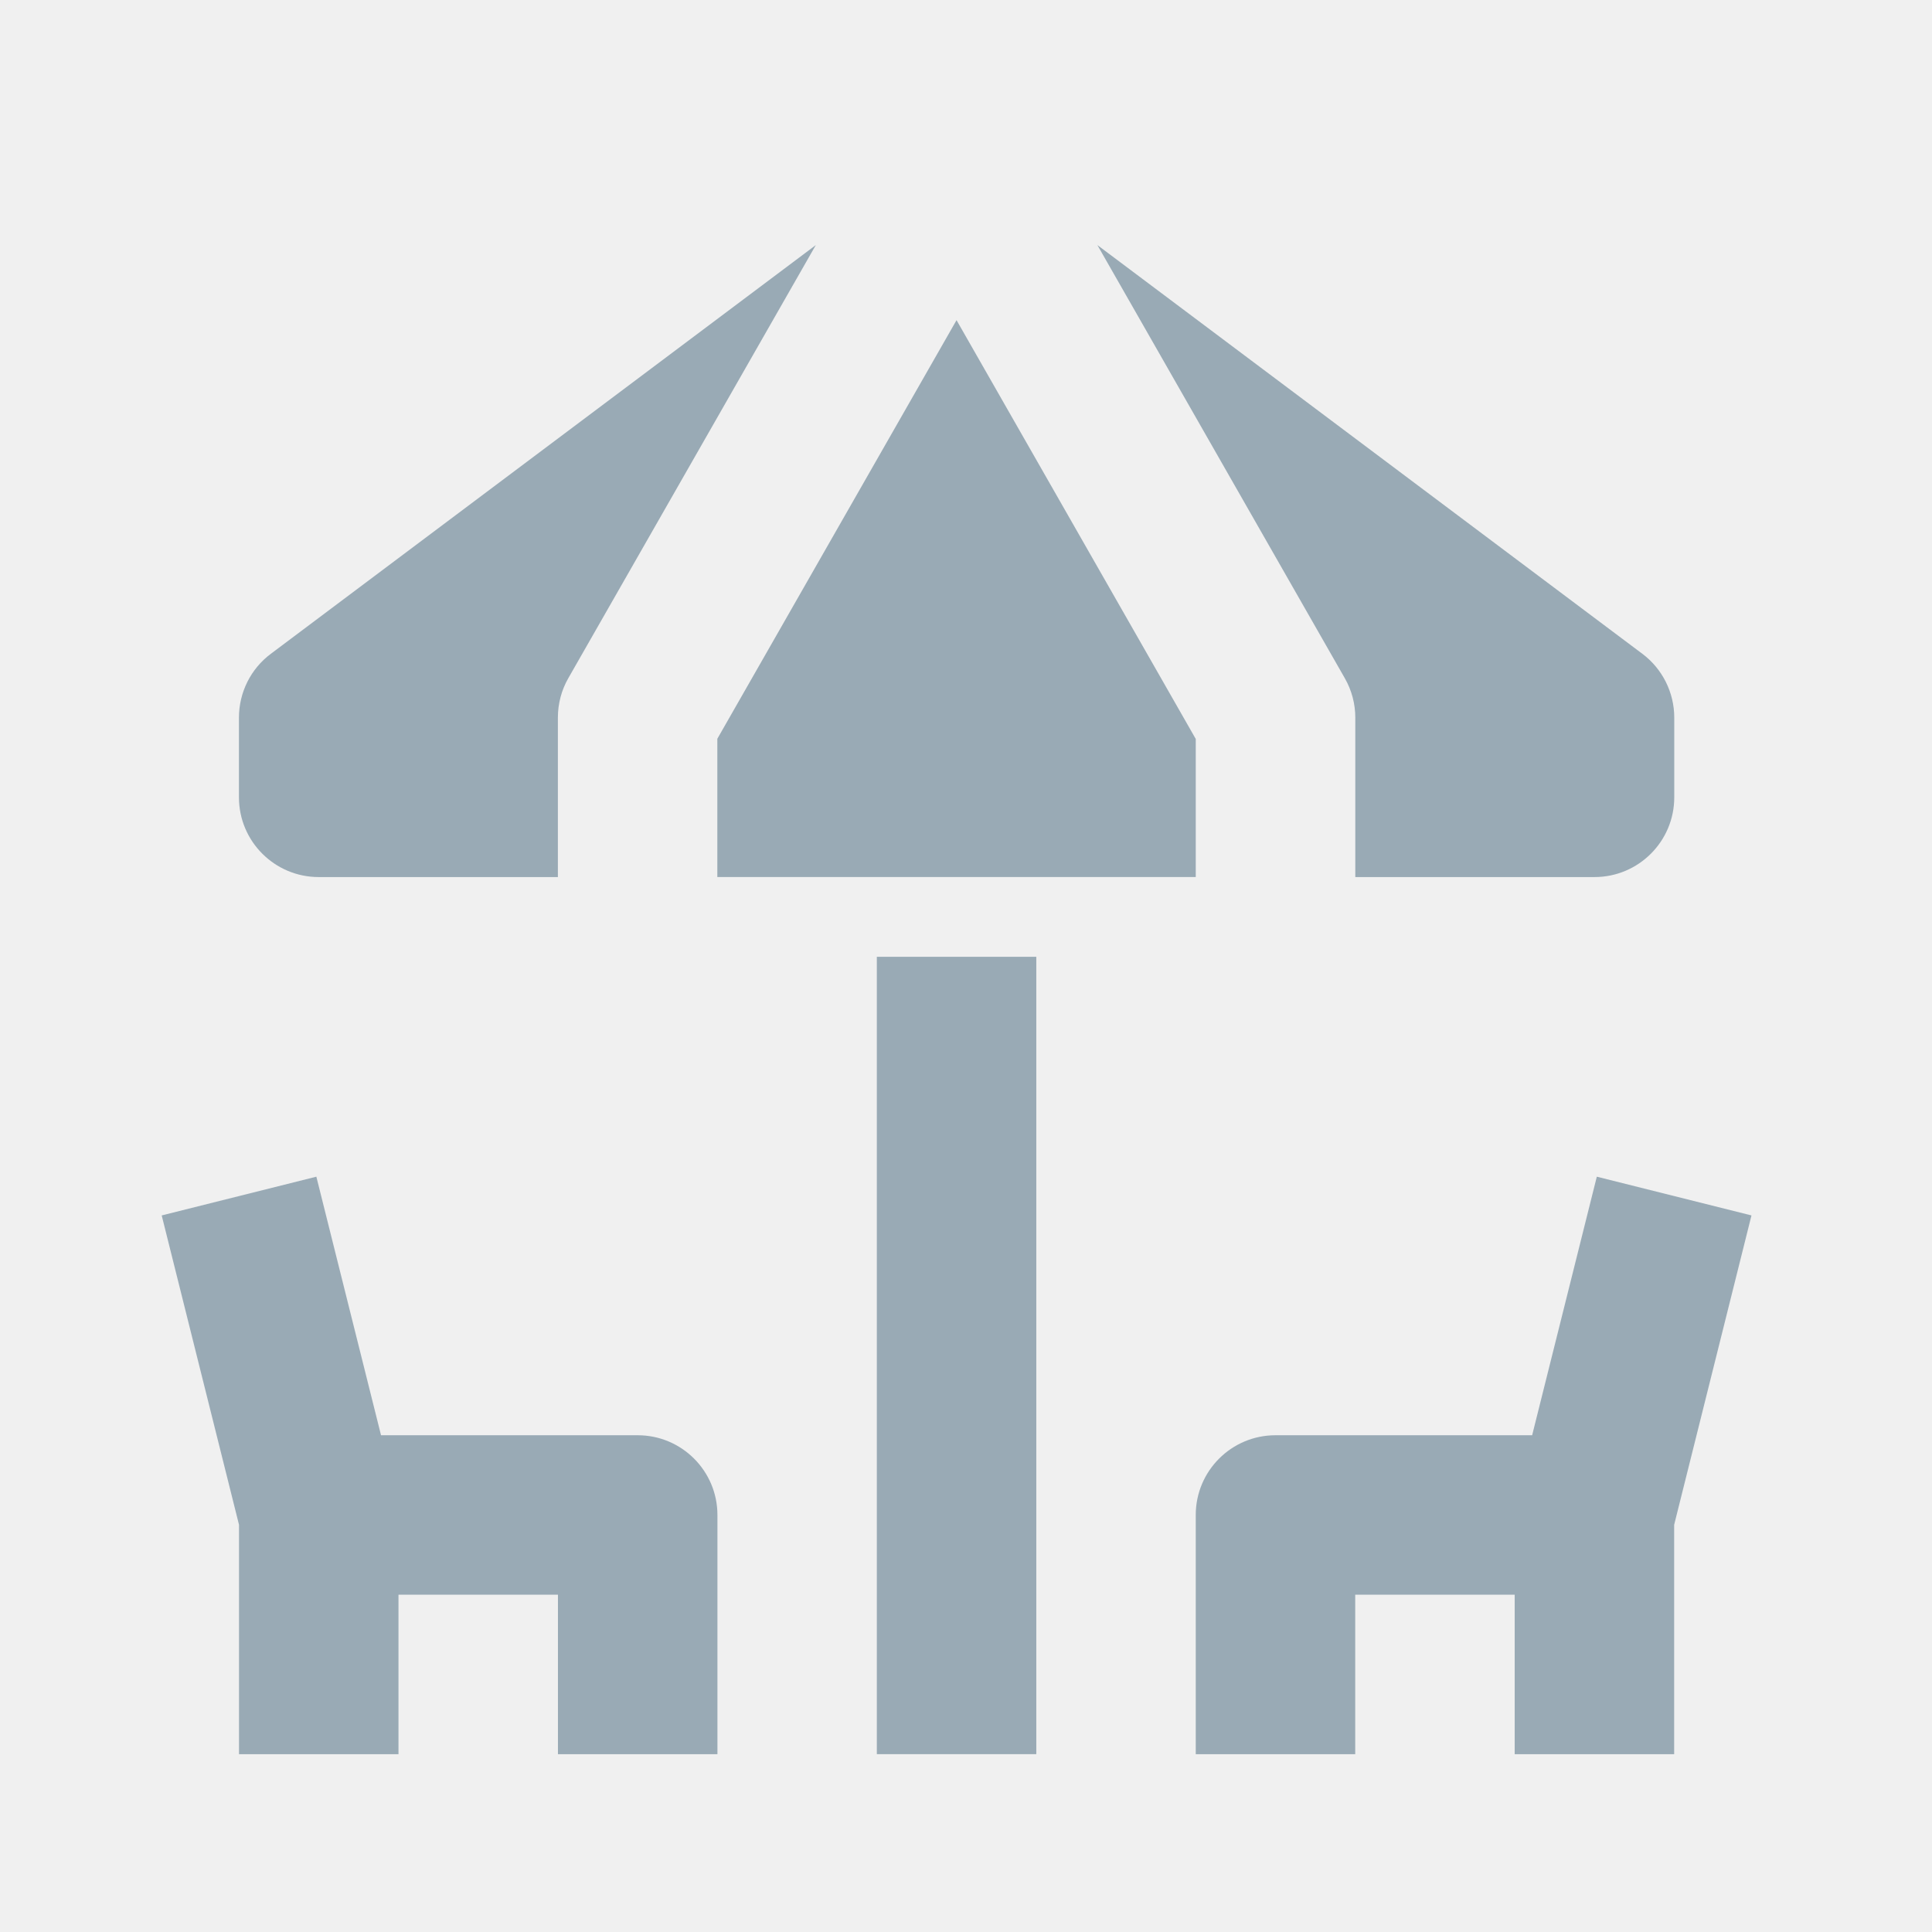
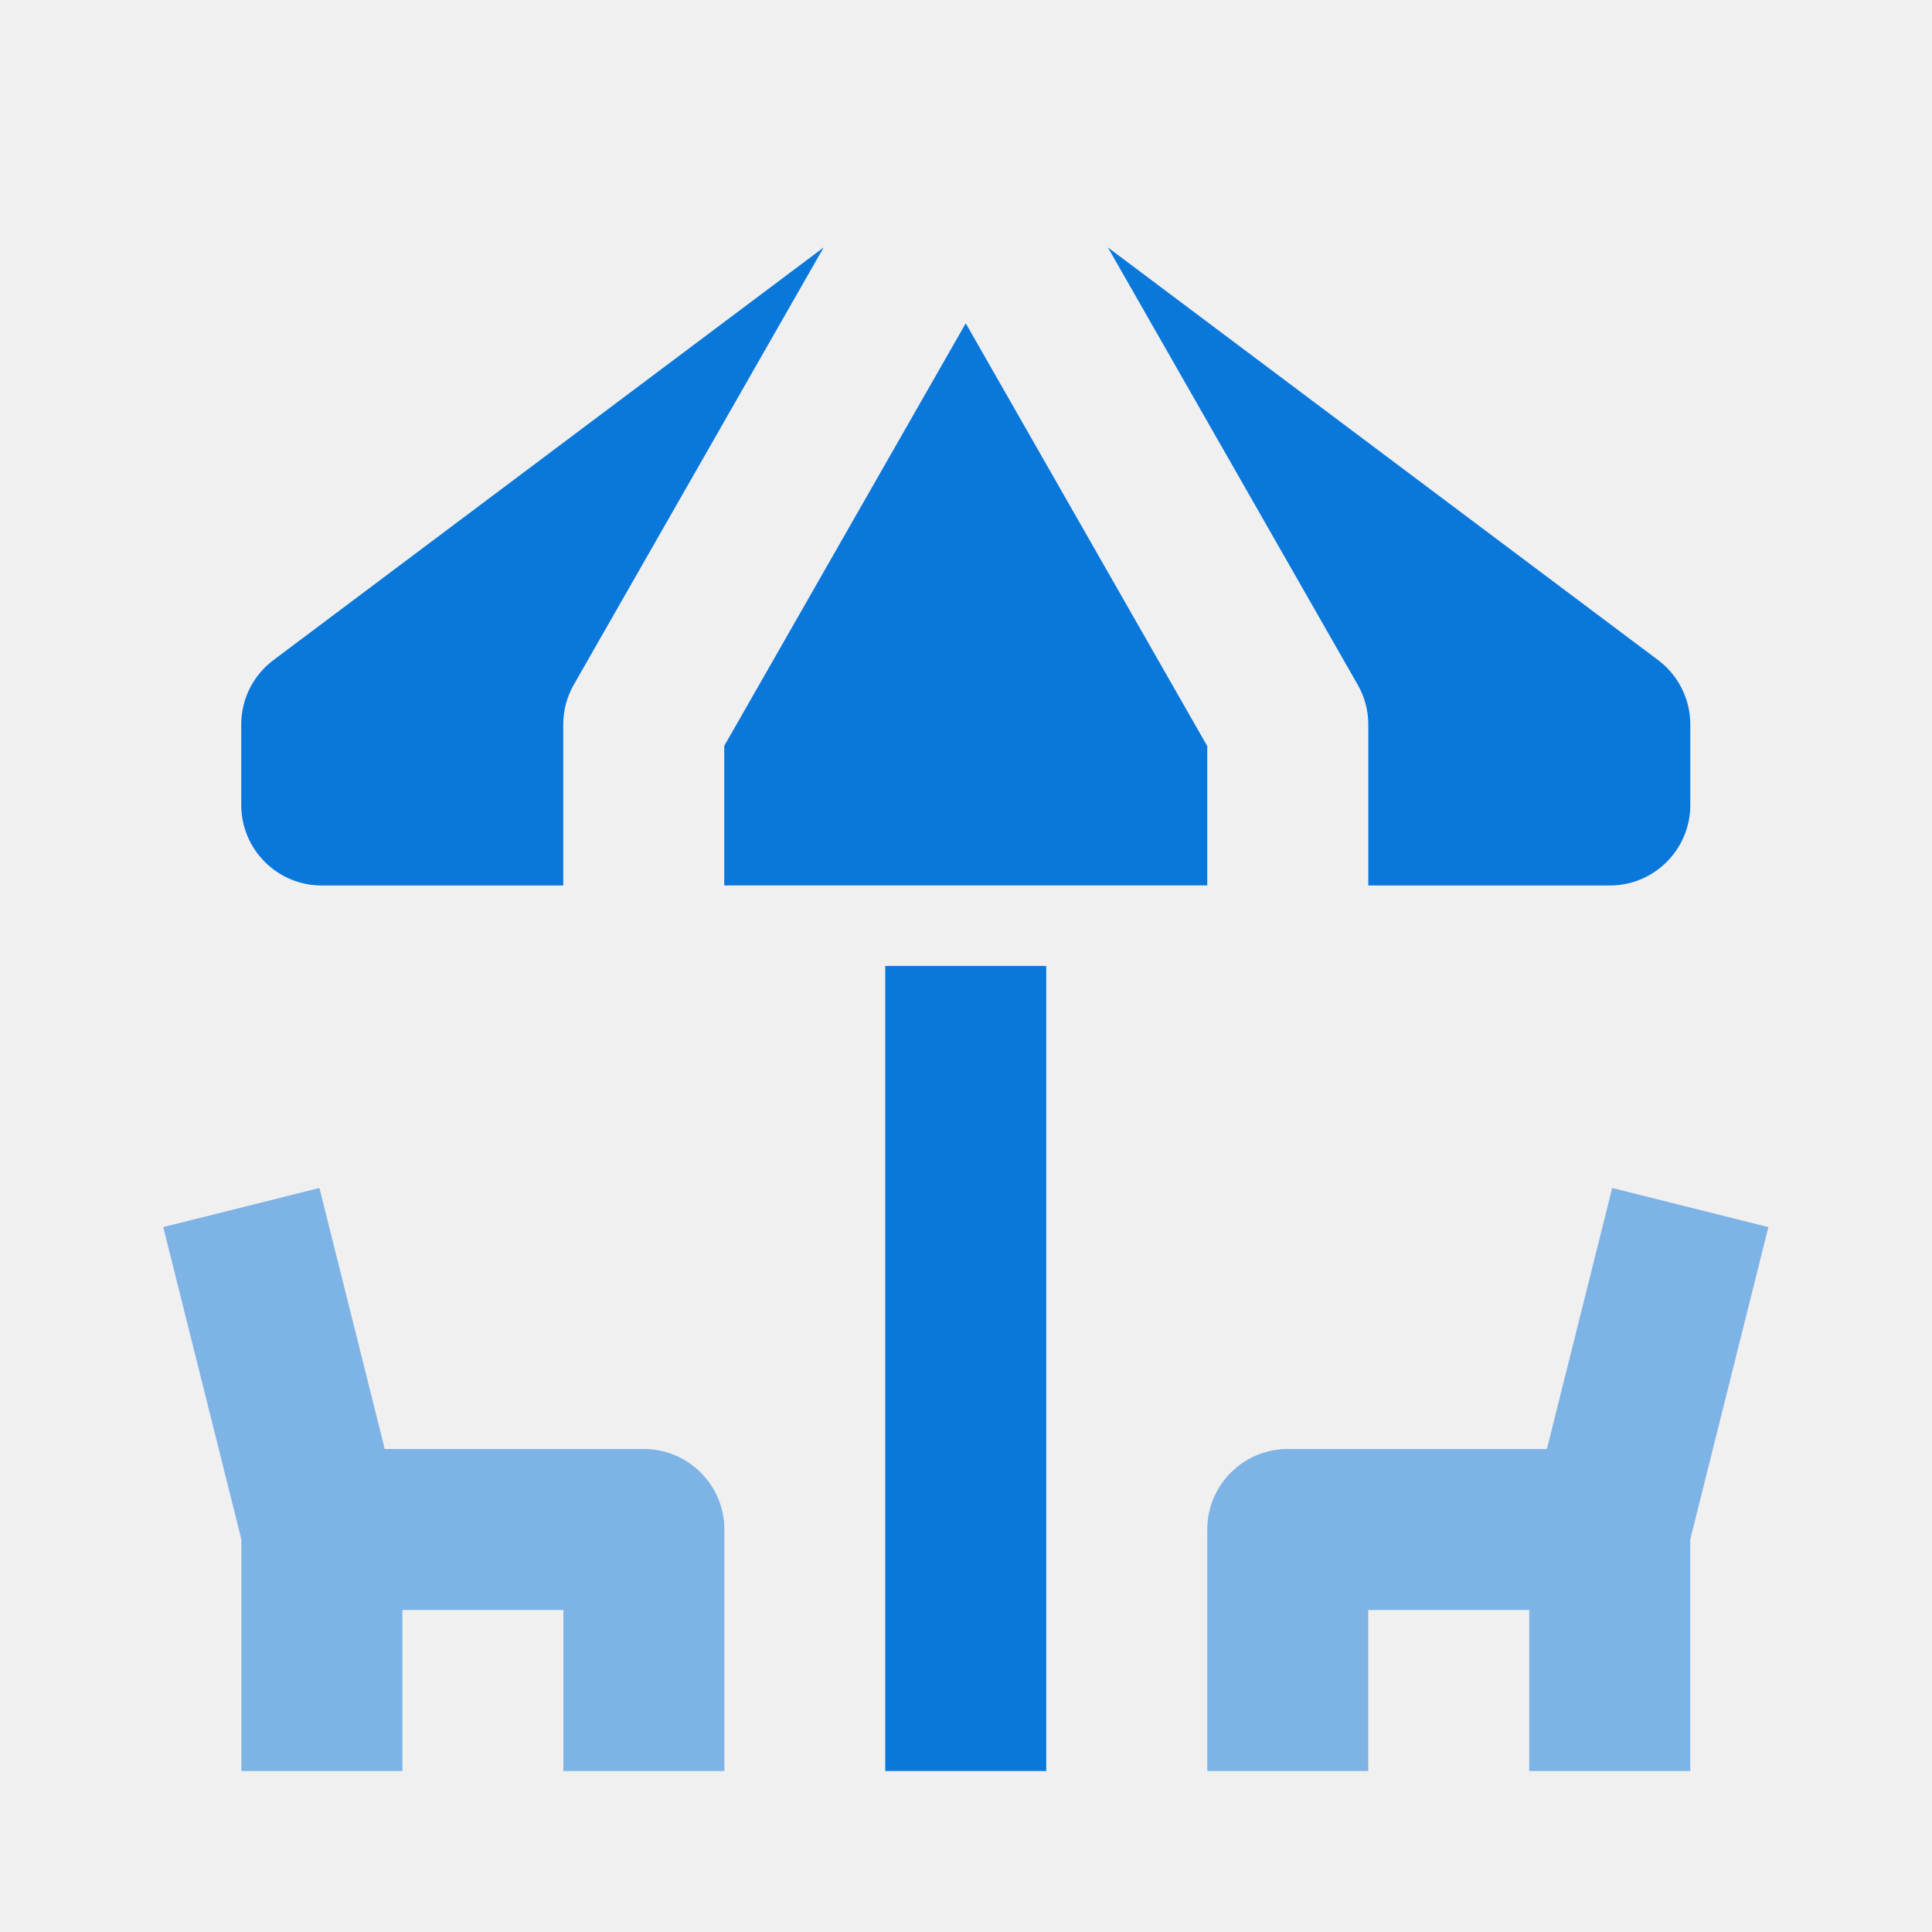
- <svg xmlns="http://www.w3.org/2000/svg" width="59" height="59" viewBox="0 0 59 59" fill="none">
-   <g clip-path="url(#clip0_4922_105424)">
-     <path d="M36.516 22.566L29.211 9.777L21.906 22.561V26.783H36.516V22.566Z" fill="#99AAB5" />
-     <path d="M9.732 26.784H17.037V21.914C17.037 21.491 17.146 21.074 17.358 20.706L24.914 7.484L8.271 19.966C7.657 20.424 7.297 21.147 7.297 21.914V24.349C7.297 25.693 8.388 26.784 9.732 26.784Z" fill="#99AAB5" />
-     <path d="M41.389 21.919V26.784H48.694C50.038 26.784 51.129 25.693 51.129 24.349V21.914C51.129 21.15 50.769 20.426 50.155 19.966L33.512 7.484L41.068 20.711C41.279 21.079 41.389 21.495 41.389 21.919Z" fill="#99AAB5" />
-     <path d="M31.647 29.219H26.777V53.569H31.647V29.219Z" fill="#99AAB5" />
-     <path d="M48.764 35.934L46.789 43.83H38.951C37.606 43.83 36.516 44.921 36.516 46.265V53.57H41.386V48.7H46.256V53.57H51.126V46.565L53.487 37.117L48.764 35.934Z" fill="#99AAB5" />
-     <path d="M19.474 43.83H11.636L9.661 35.934L4.938 37.117L7.299 46.565V53.57H12.169V48.7H17.039V53.57H21.909V46.265C21.909 44.921 20.819 43.83 19.474 43.83Z" fill="#99AAB5" />
+ <svg xmlns="http://www.w3.org/2000/svg" width="30" height="30" viewBox="0 0 30 30" fill="none">
+   <g clip-path="url(#clip0_9111_92367)">
+     <path d="M18.746 11.585L14.996 5.02L11.246 11.582V13.749H18.746V11.585Z" fill="#0A77DB" />
+     <path d="M4.996 13.75H8.746V11.25C8.746 11.032 8.802 10.819 8.911 10.63L12.79 3.842L4.246 10.25C3.931 10.485 3.746 10.856 3.746 11.25V12.5C3.746 13.19 4.306 13.75 4.996 13.75Z" fill="#0A77DB" />
+     <path d="M21.247 11.252V13.75H24.997C25.687 13.75 26.247 13.19 26.247 12.5V11.25C26.247 10.857 26.062 10.486 25.747 10.25L17.203 3.842L21.082 10.632C21.191 10.821 21.247 11.035 21.247 11.252Z" fill="#0A77DB" />
+     <path d="M16.246 14.999H13.746V27.5H16.246V14.999Z" fill="#0A77DB" />
+     <path d="M25.034 18.447L24.02 22.5H19.996C19.306 22.5 18.746 23.061 18.746 23.75V27.5H21.246V25H23.746V27.5H26.246V23.904L27.459 19.054L25.034 18.447Z" fill="#0A77DB" fill-opacity="0.5" />
+     <path d="M9.998 22.5H5.974L4.96 18.447L2.535 19.054L3.748 23.904V27.5H6.248V25H8.748V27.5H11.248V23.75C11.248 23.061 10.688 22.5 9.998 22.5Z" fill="#0A77DB" fill-opacity="0.5" />
  </g>
  <defs>
-     <clipPath id="clip0_4922_105424">
-       <rect width="58.44" height="58.44" fill="white" />
+     <clipPath id="clip0_9111_92367">
+       <rect width="30" height="30" fill="white" />
    </clipPath>
  </defs>
</svg>
